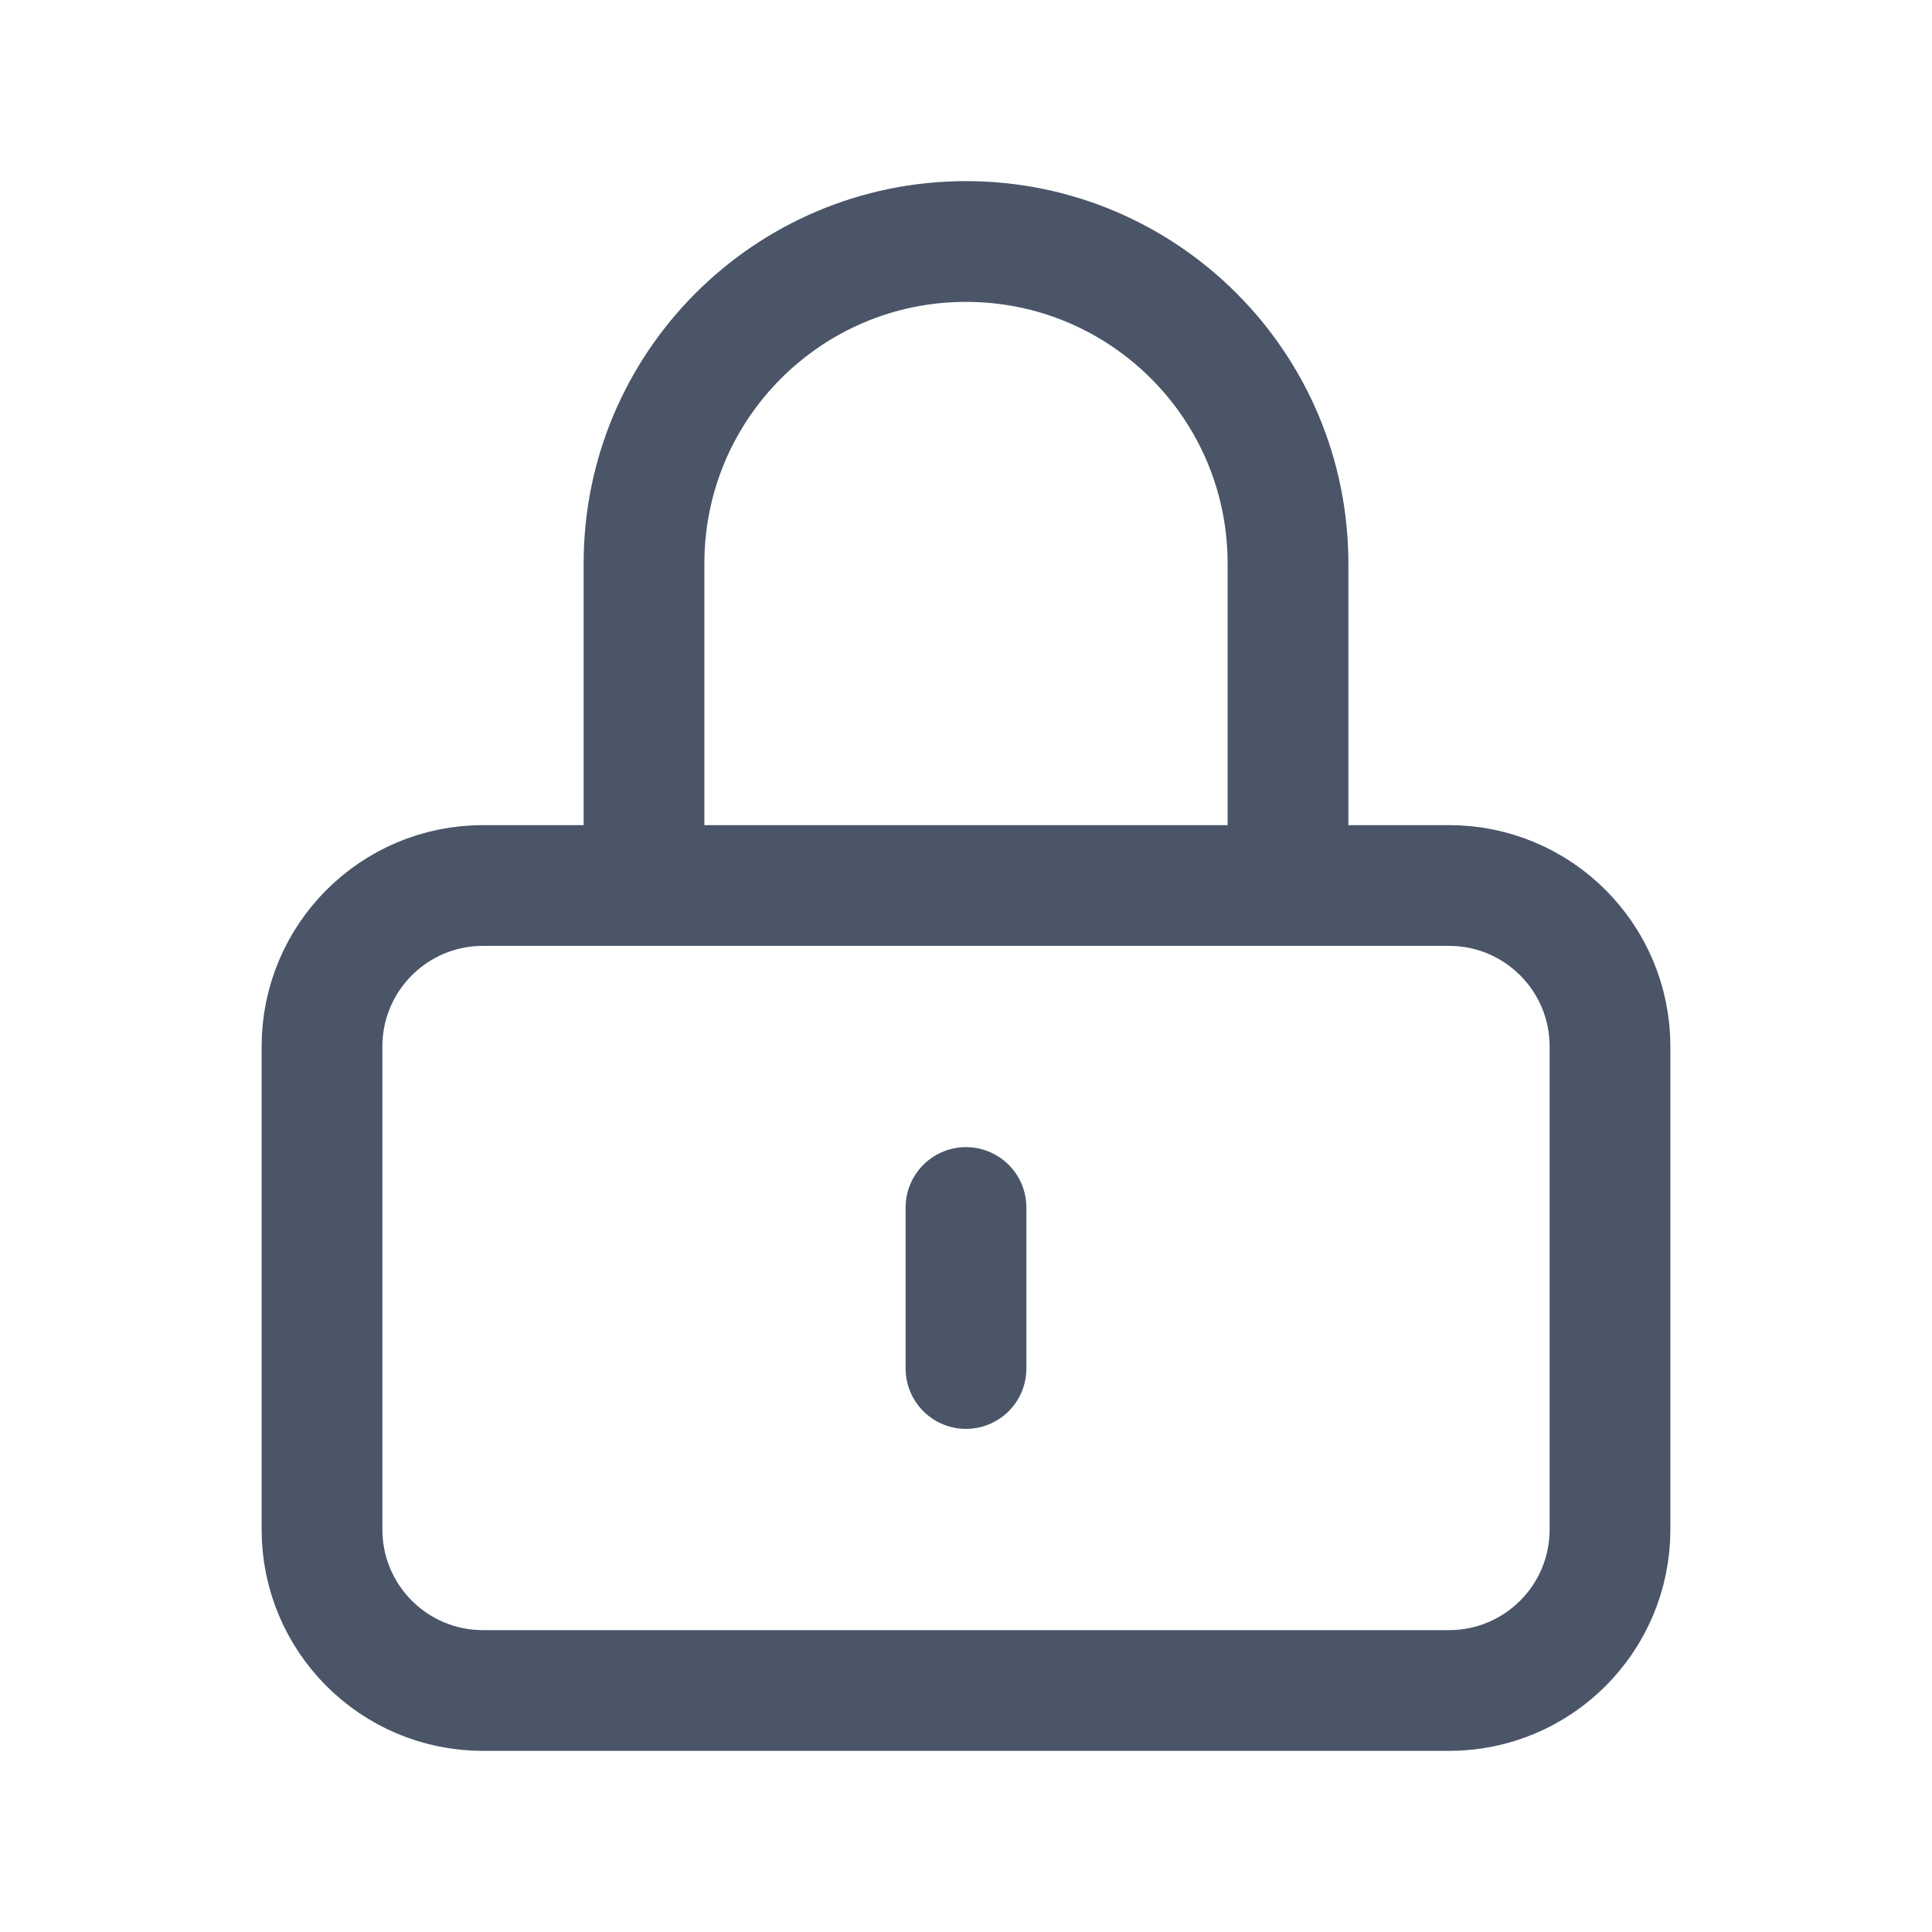
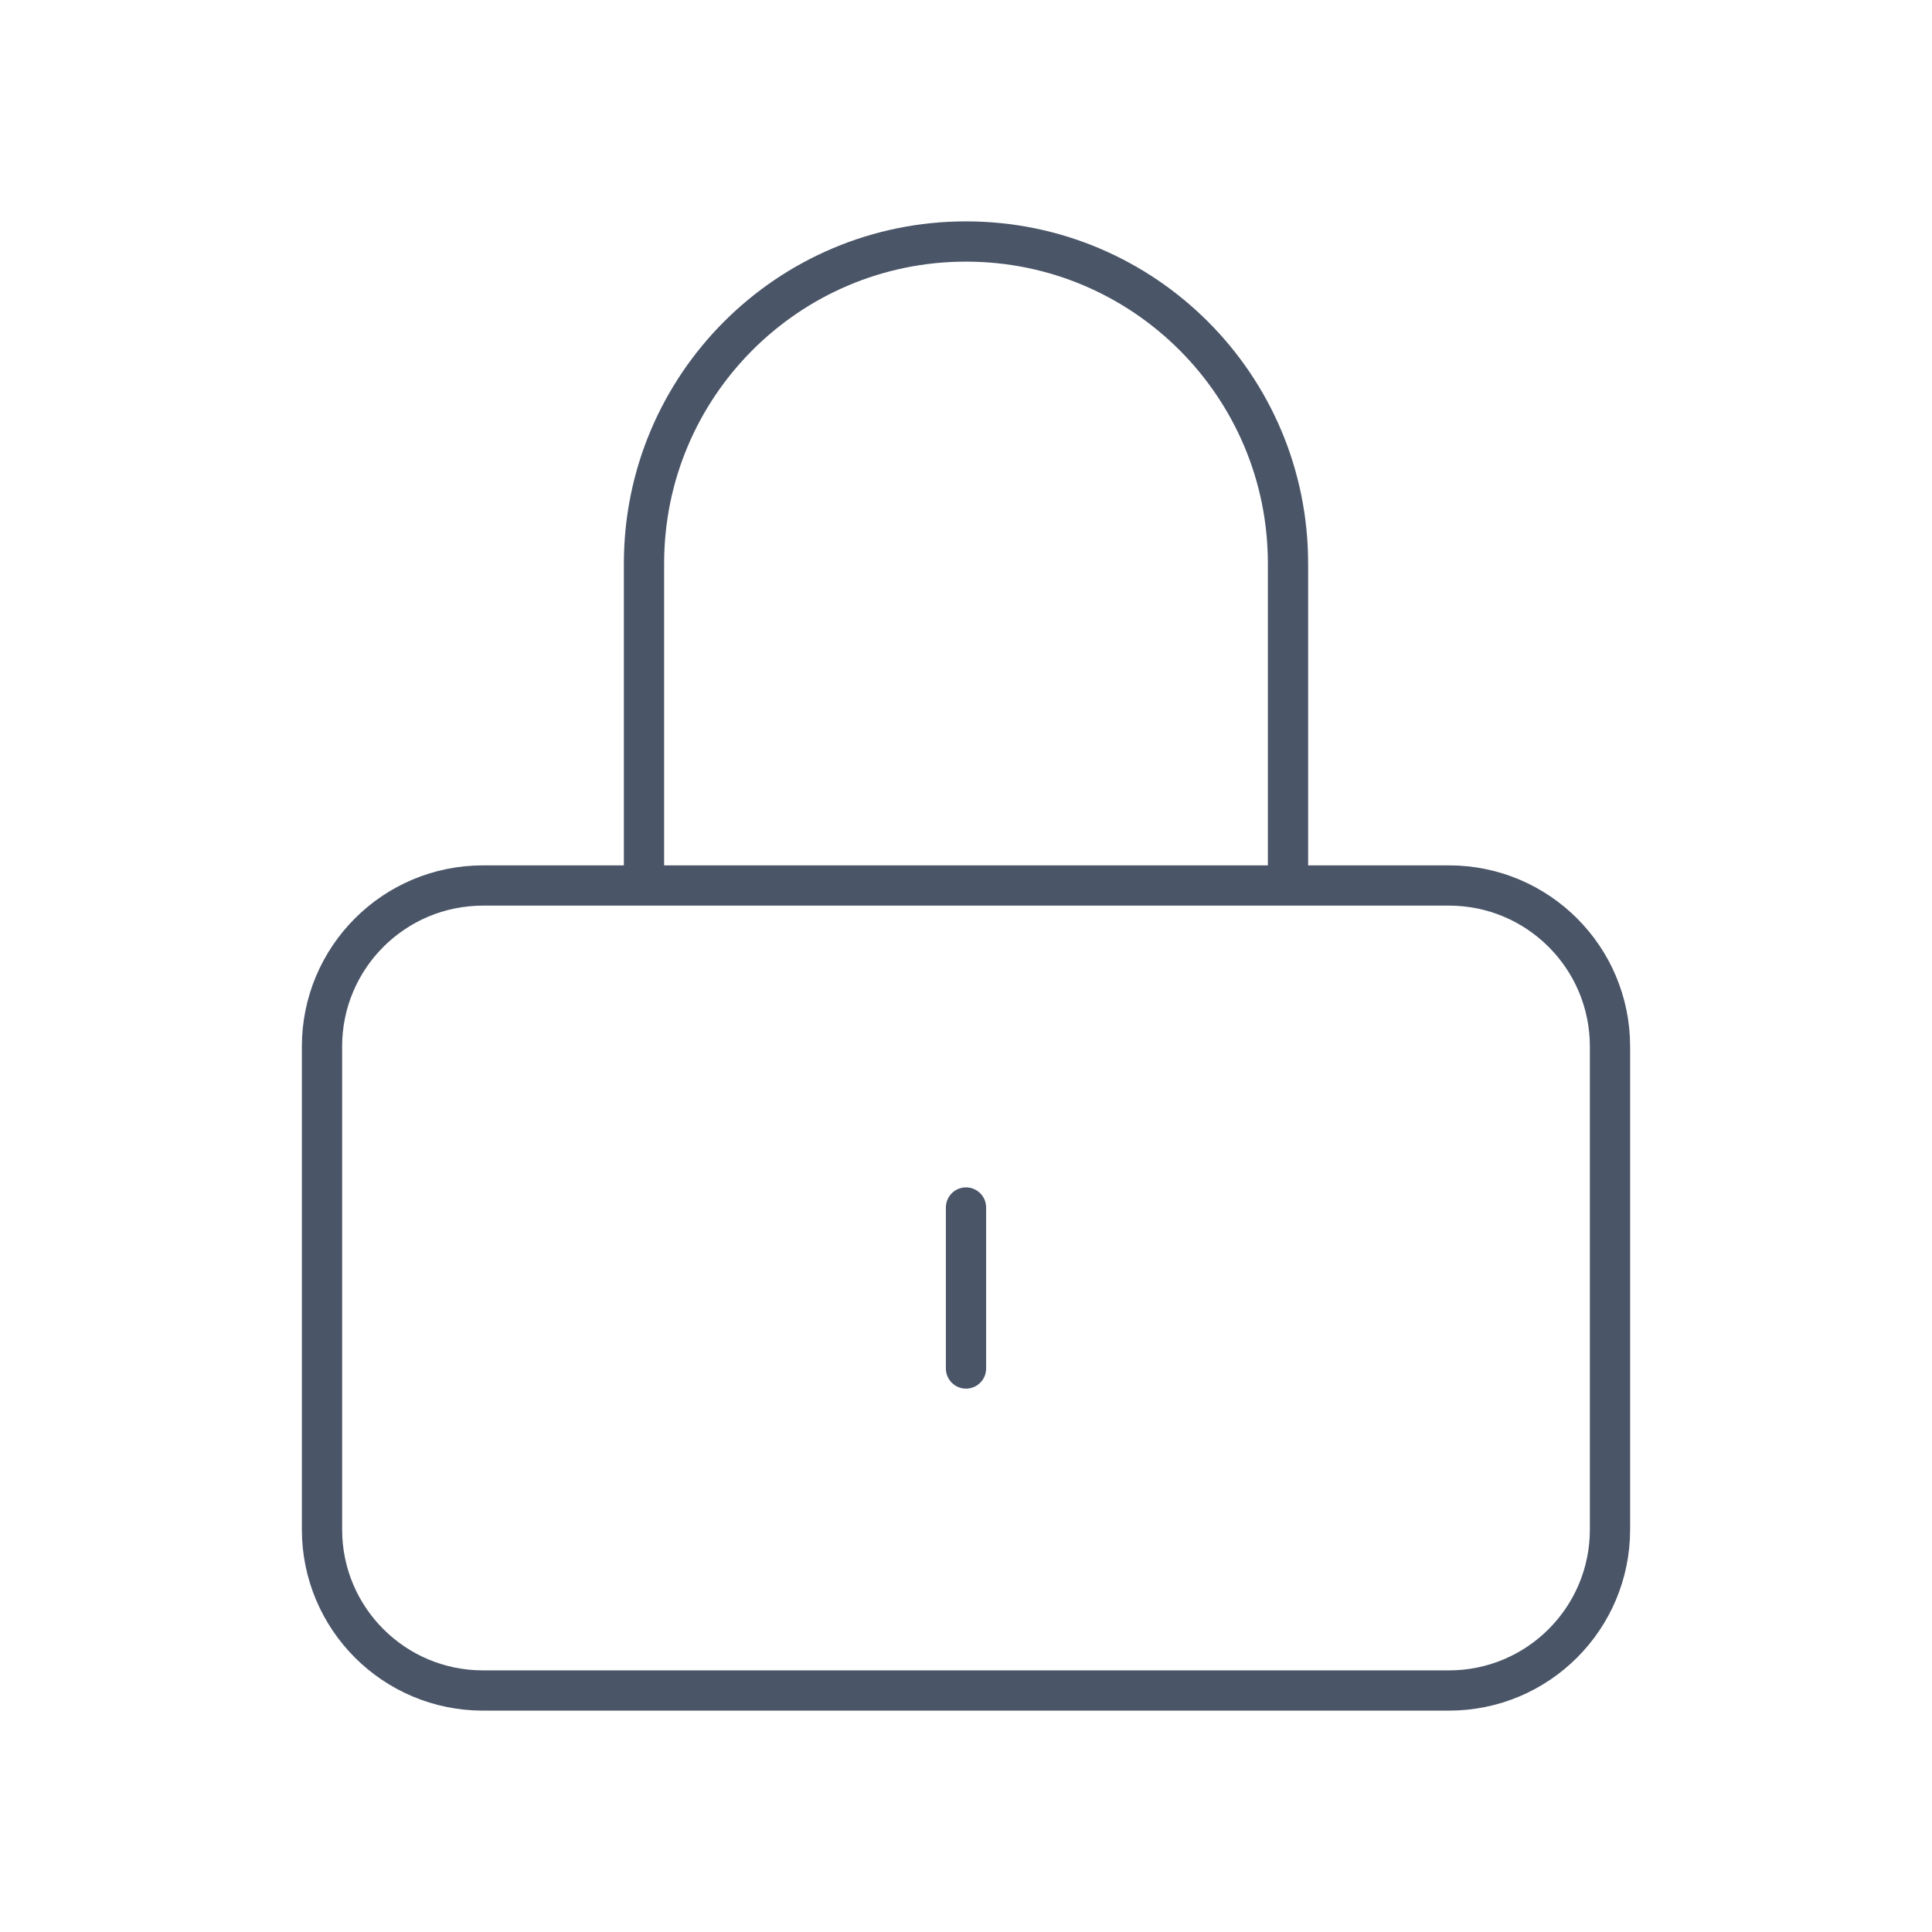
<svg xmlns="http://www.w3.org/2000/svg" width="24" height="24" viewBox="0 0 24 24" fill="none">
-   <path d="M12 15V17M6 21H18C19.105 21 20 20.105 20 19V13C20 11.895 19.105 11 18 11H6C4.895 11 4 11.895 4 13V19C4 20.105 4.895 21 6 21ZM16 11V7C16 4.791 14.209 3 12 3C9.791 3 8 4.791 8 7V11H16Z" stroke="#4A5568" stroke-width="1.5" stroke-linecap="round" stroke-linejoin="round" />
+   <path d="M12 15V17M6 21H18C19.105 21 20 20.105 20 19V13C20 11.895 19.105 11 18 11H6C4.895 11 4 11.895 4 13V19C4 20.105 4.895 21 6 21ZM16 11V7C16 4.791 14.209 3 12 3C9.791 3 8 4.791 8 7V11H16Z" stroke="#4A5568" stroke-width="0.5" stroke-linecap="round" stroke-linejoin="round" />
</svg>
